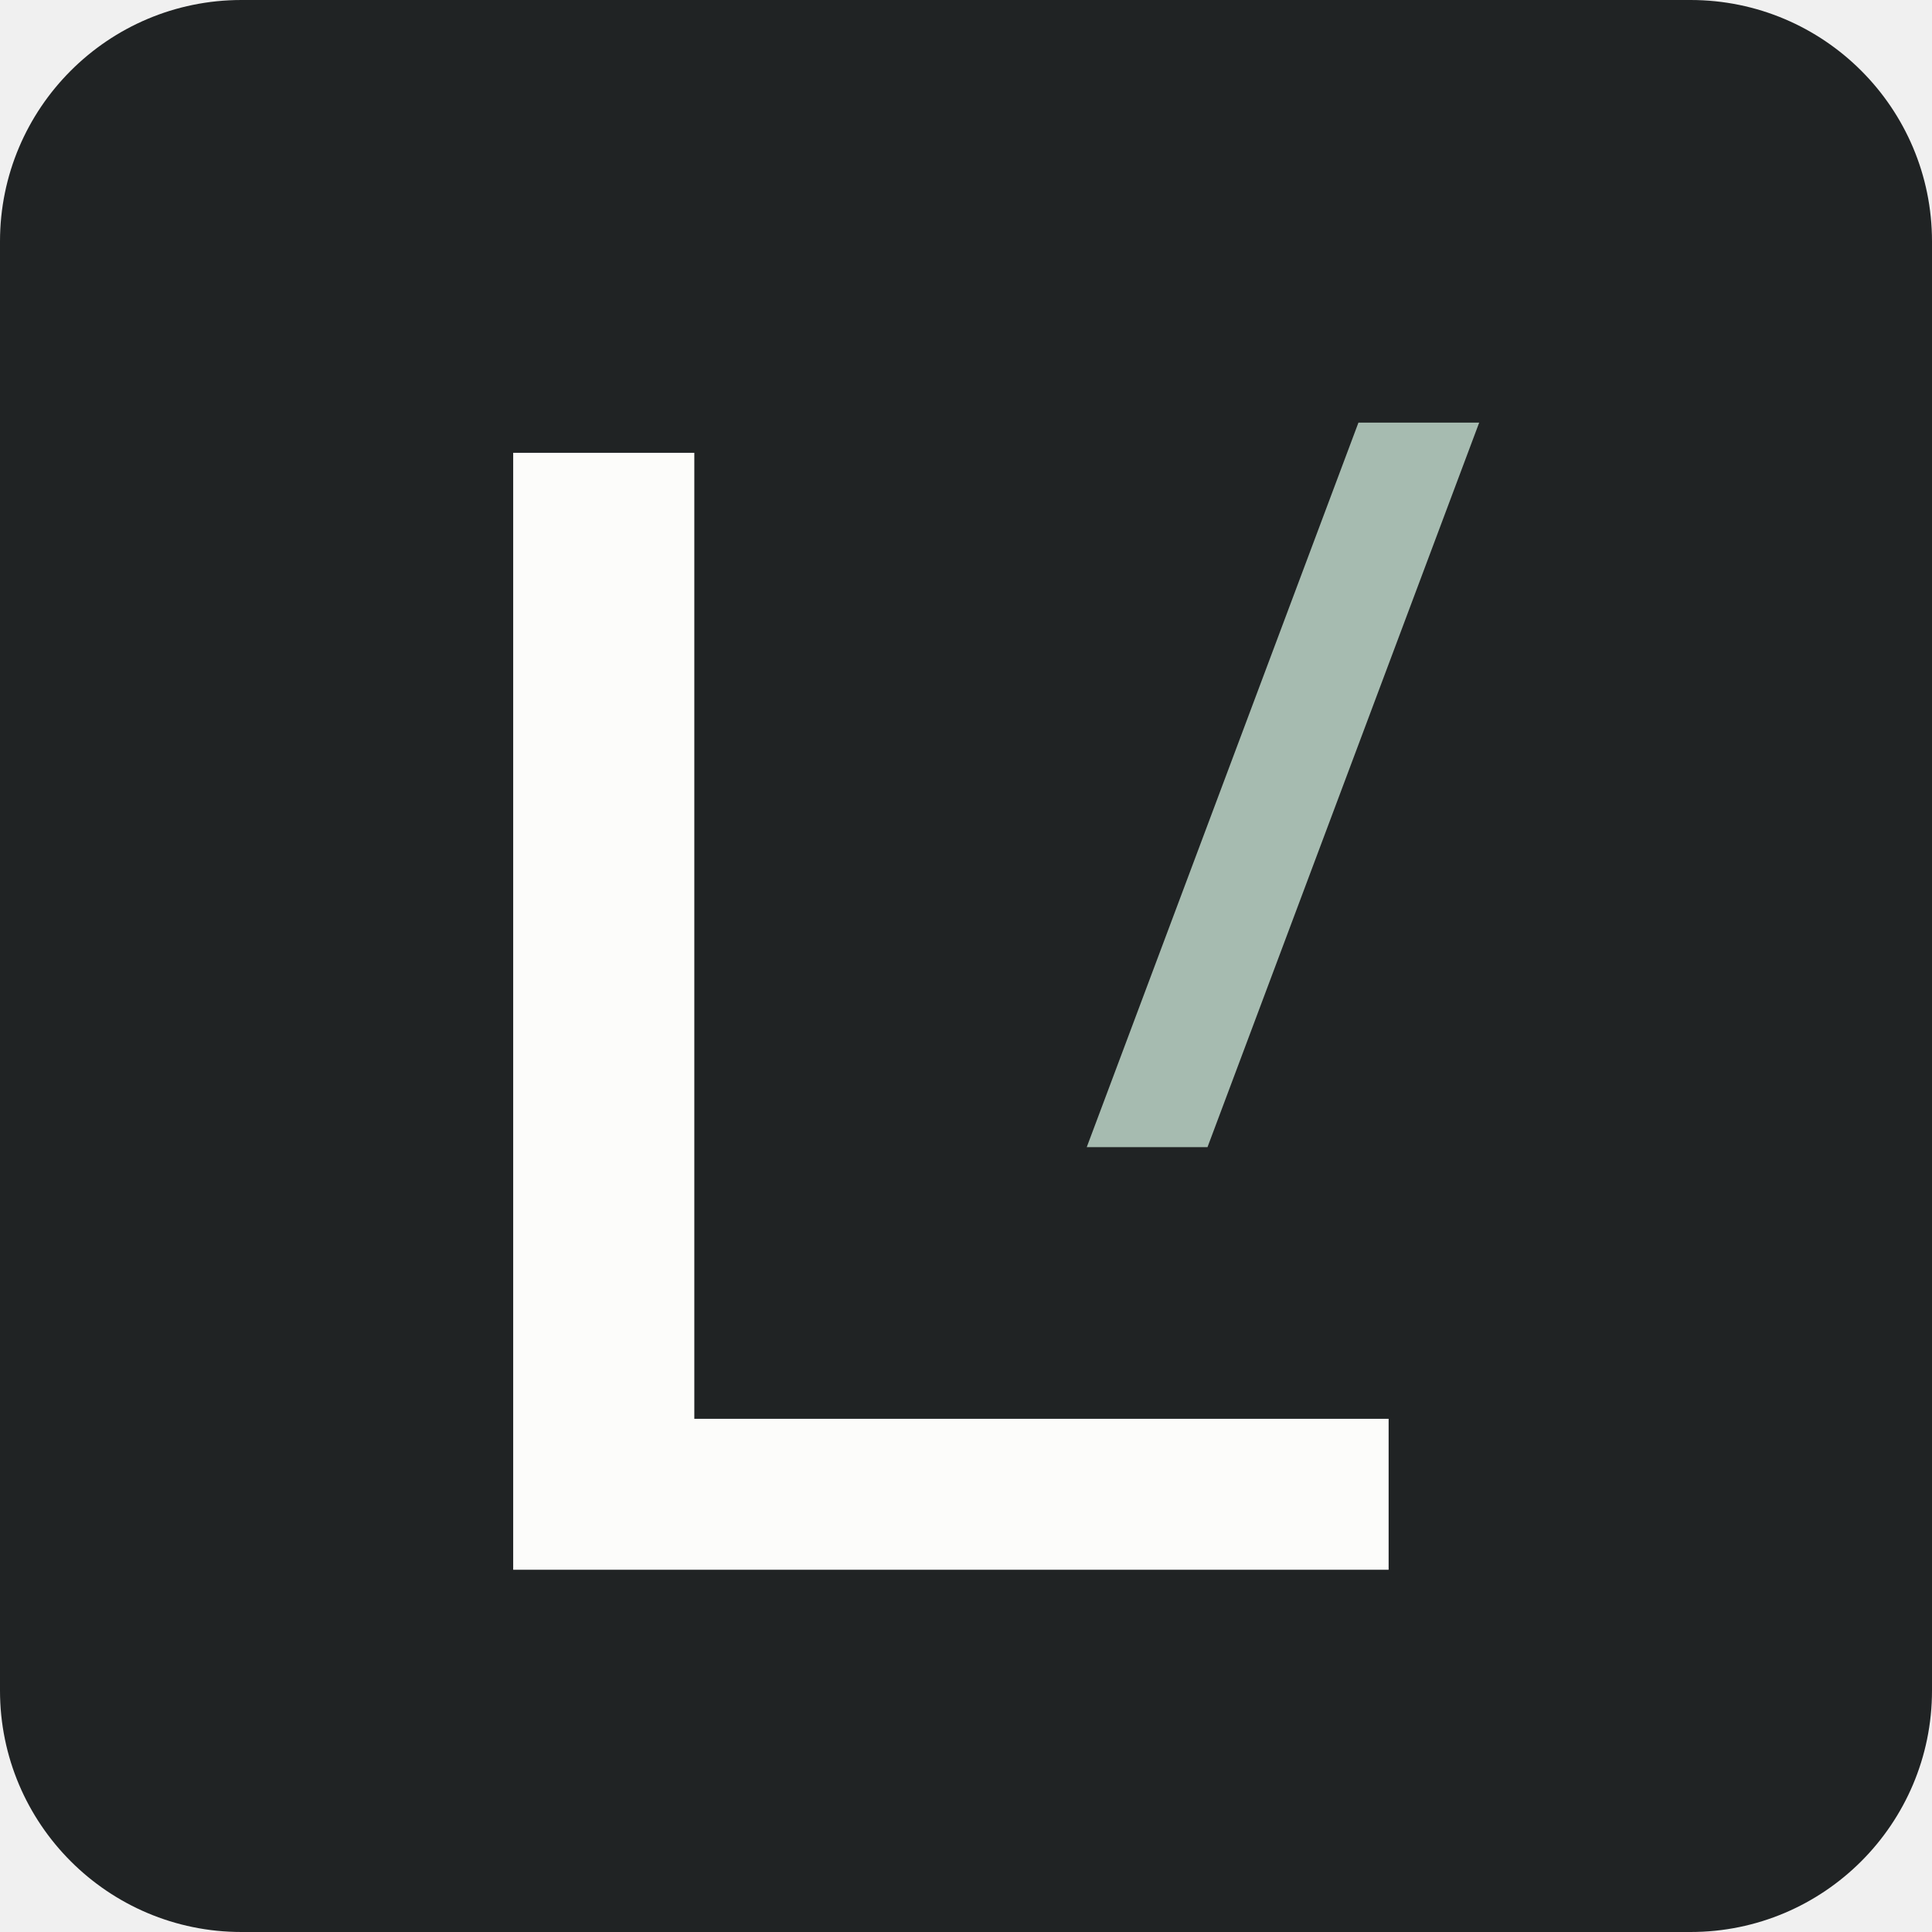
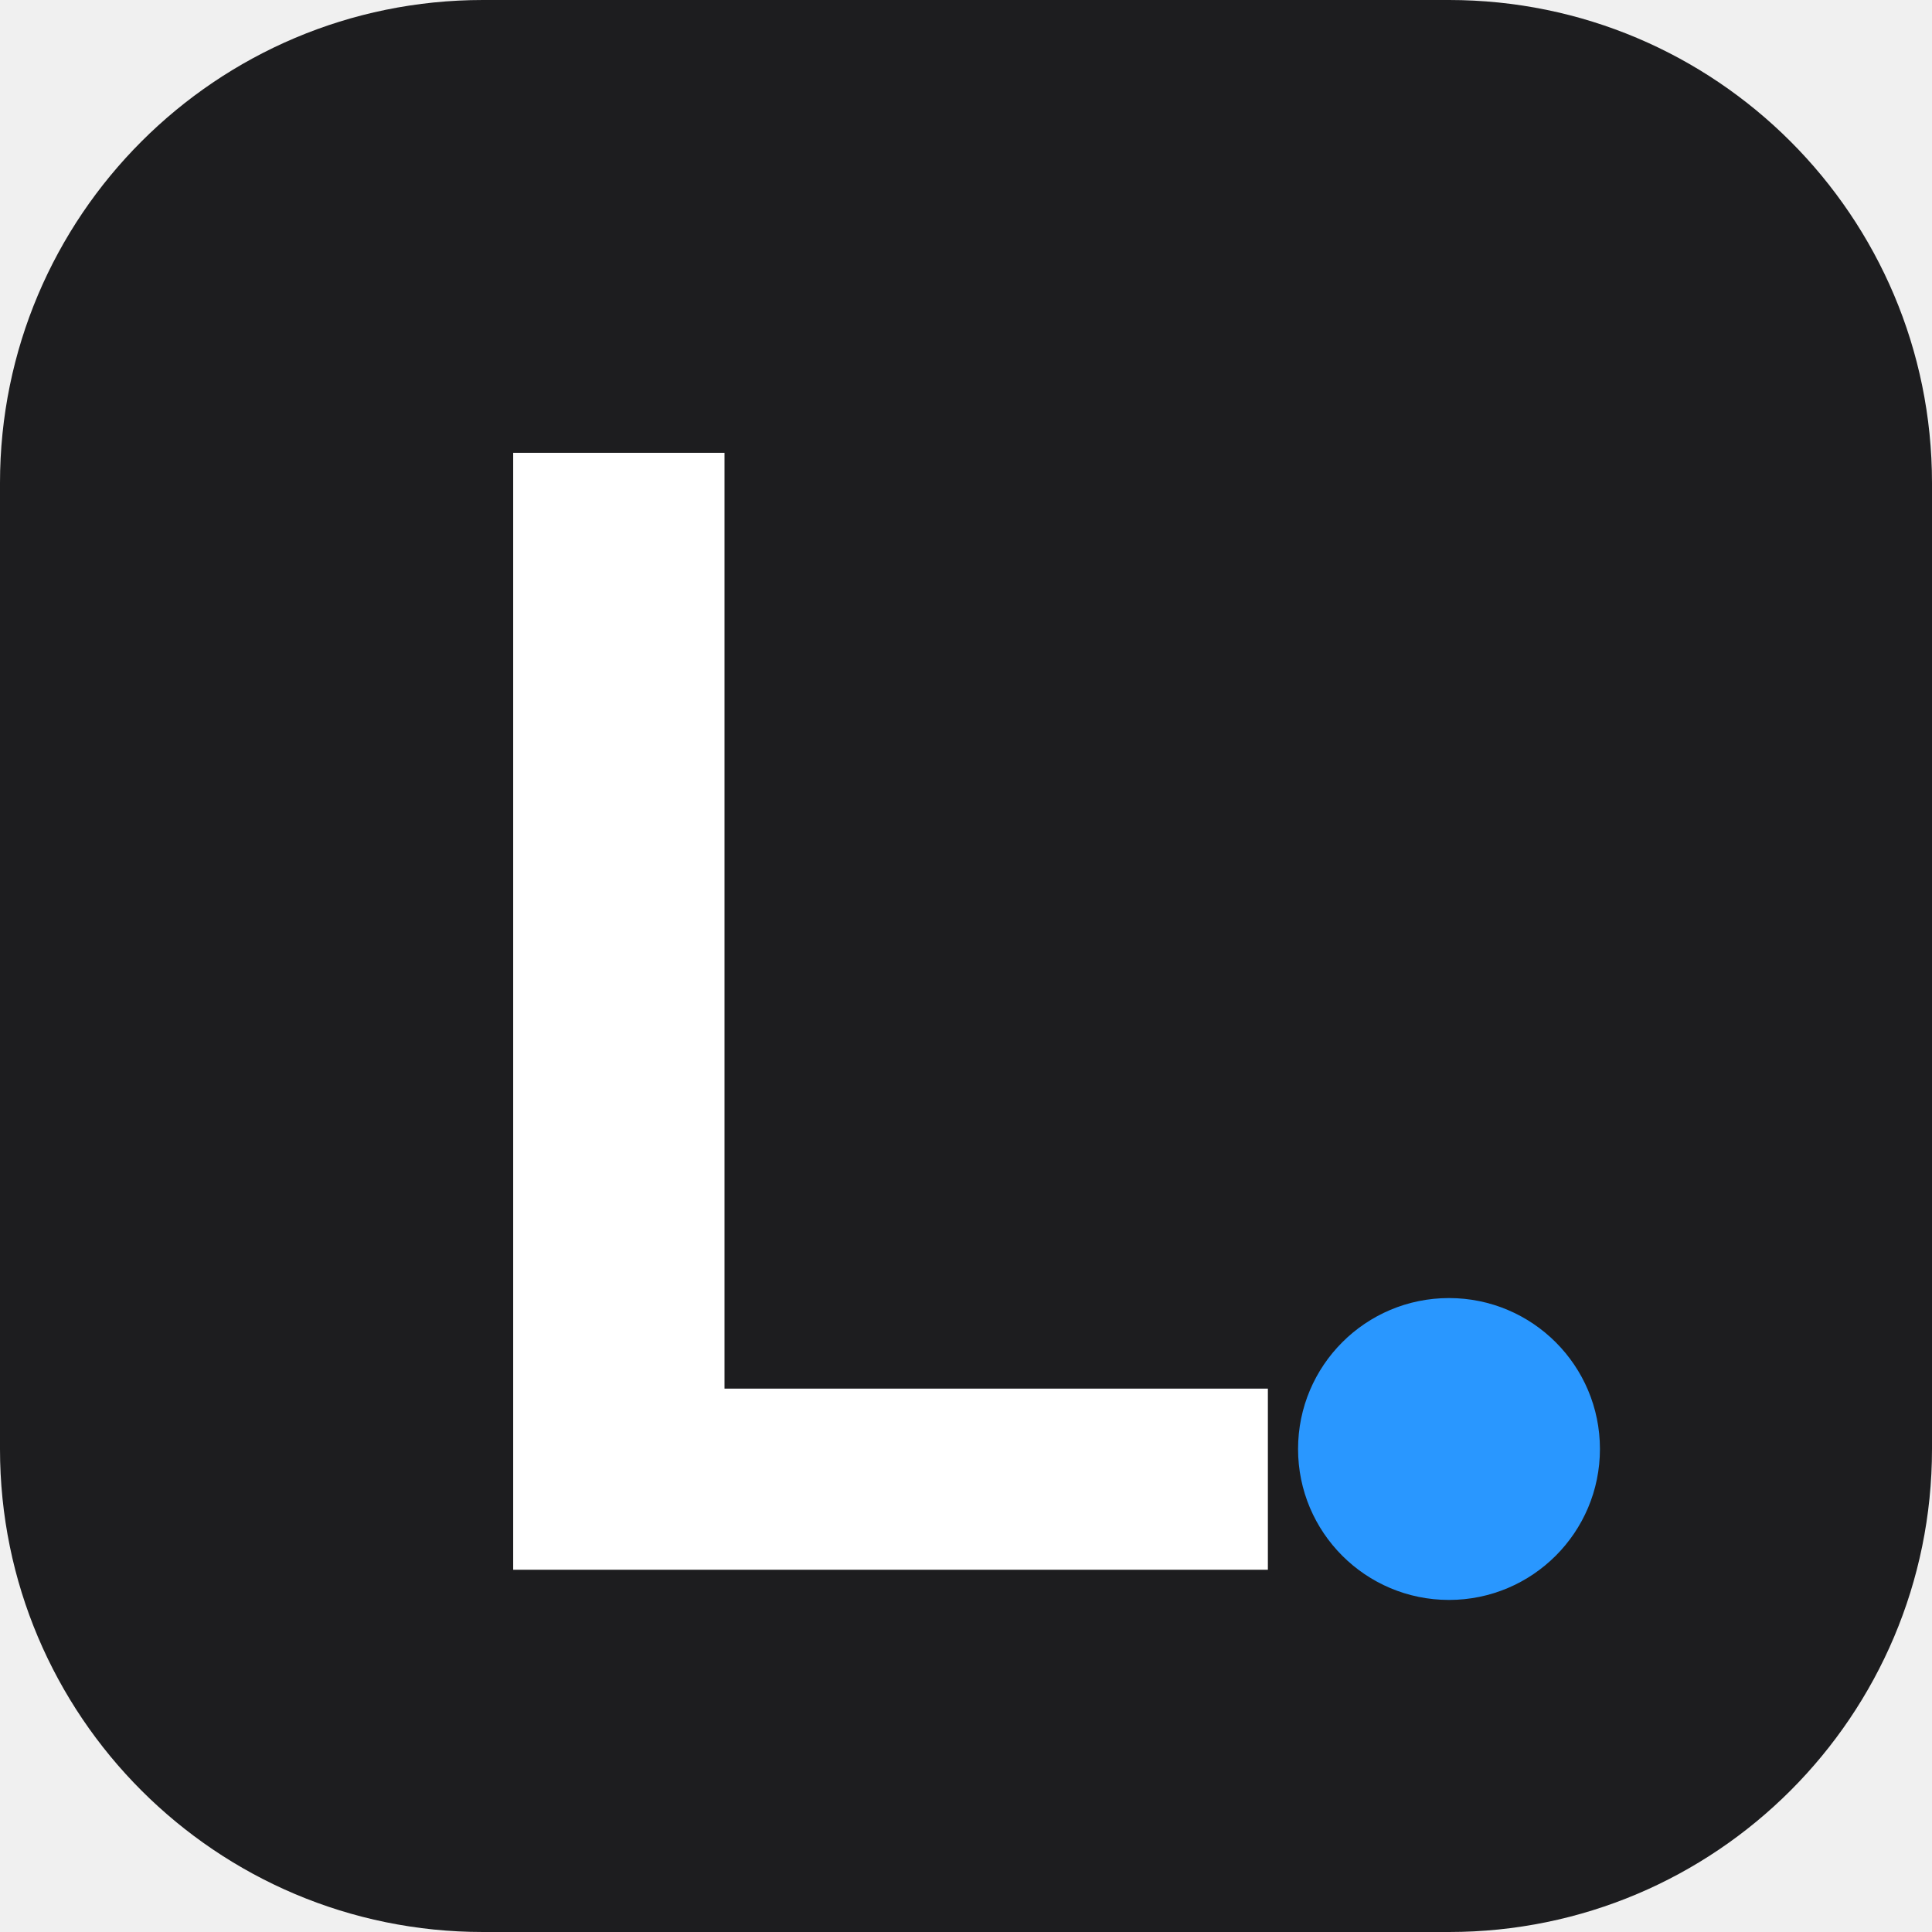
<svg xmlns="http://www.w3.org/2000/svg" viewBox="0 0 64 64">
-   <rect width="64" height="64" rx="8" fill="#202324" />
-   <path d="M17 15h6v32h23v5H17z" fill="#fcfcfa" />
-   <path d="m45 14-9 24h4l9-24z" fill="#a6bbb0" />
+   <rect width="64" height="64" rx="16" fill="#1d1d1f" />
+   <path d="M17 15h7v31h18v6H17z" fill="white" />
+   <circle cx="48" cy="48" r="5" fill="#2997ff" />
</svg>
